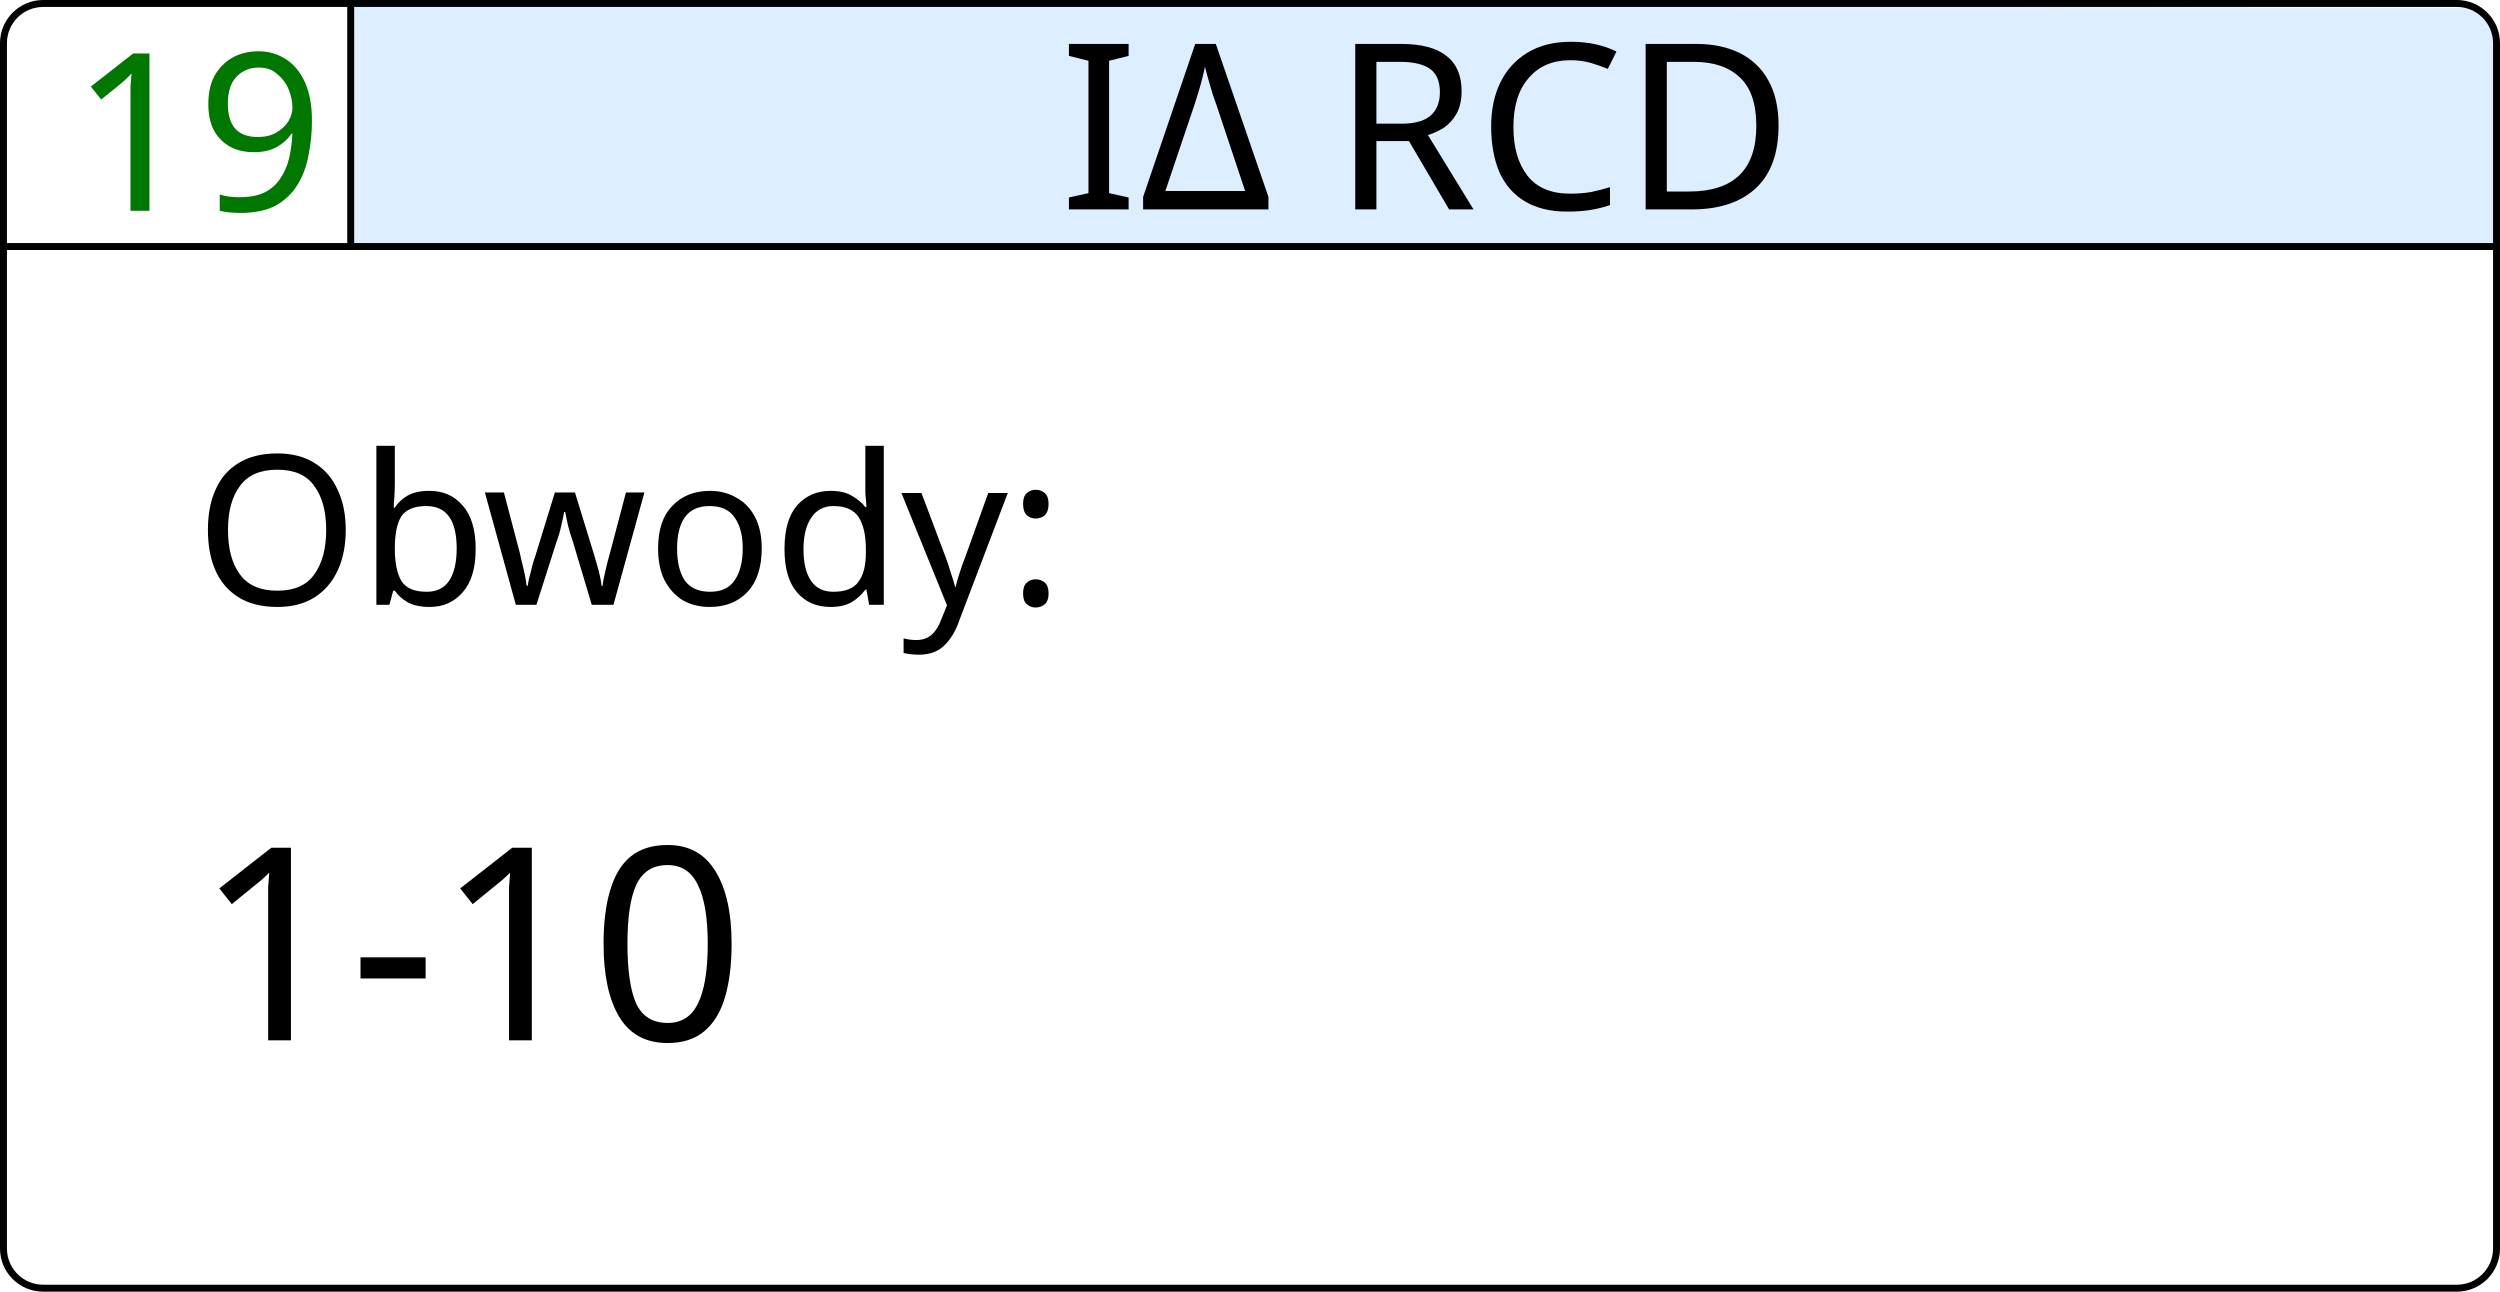
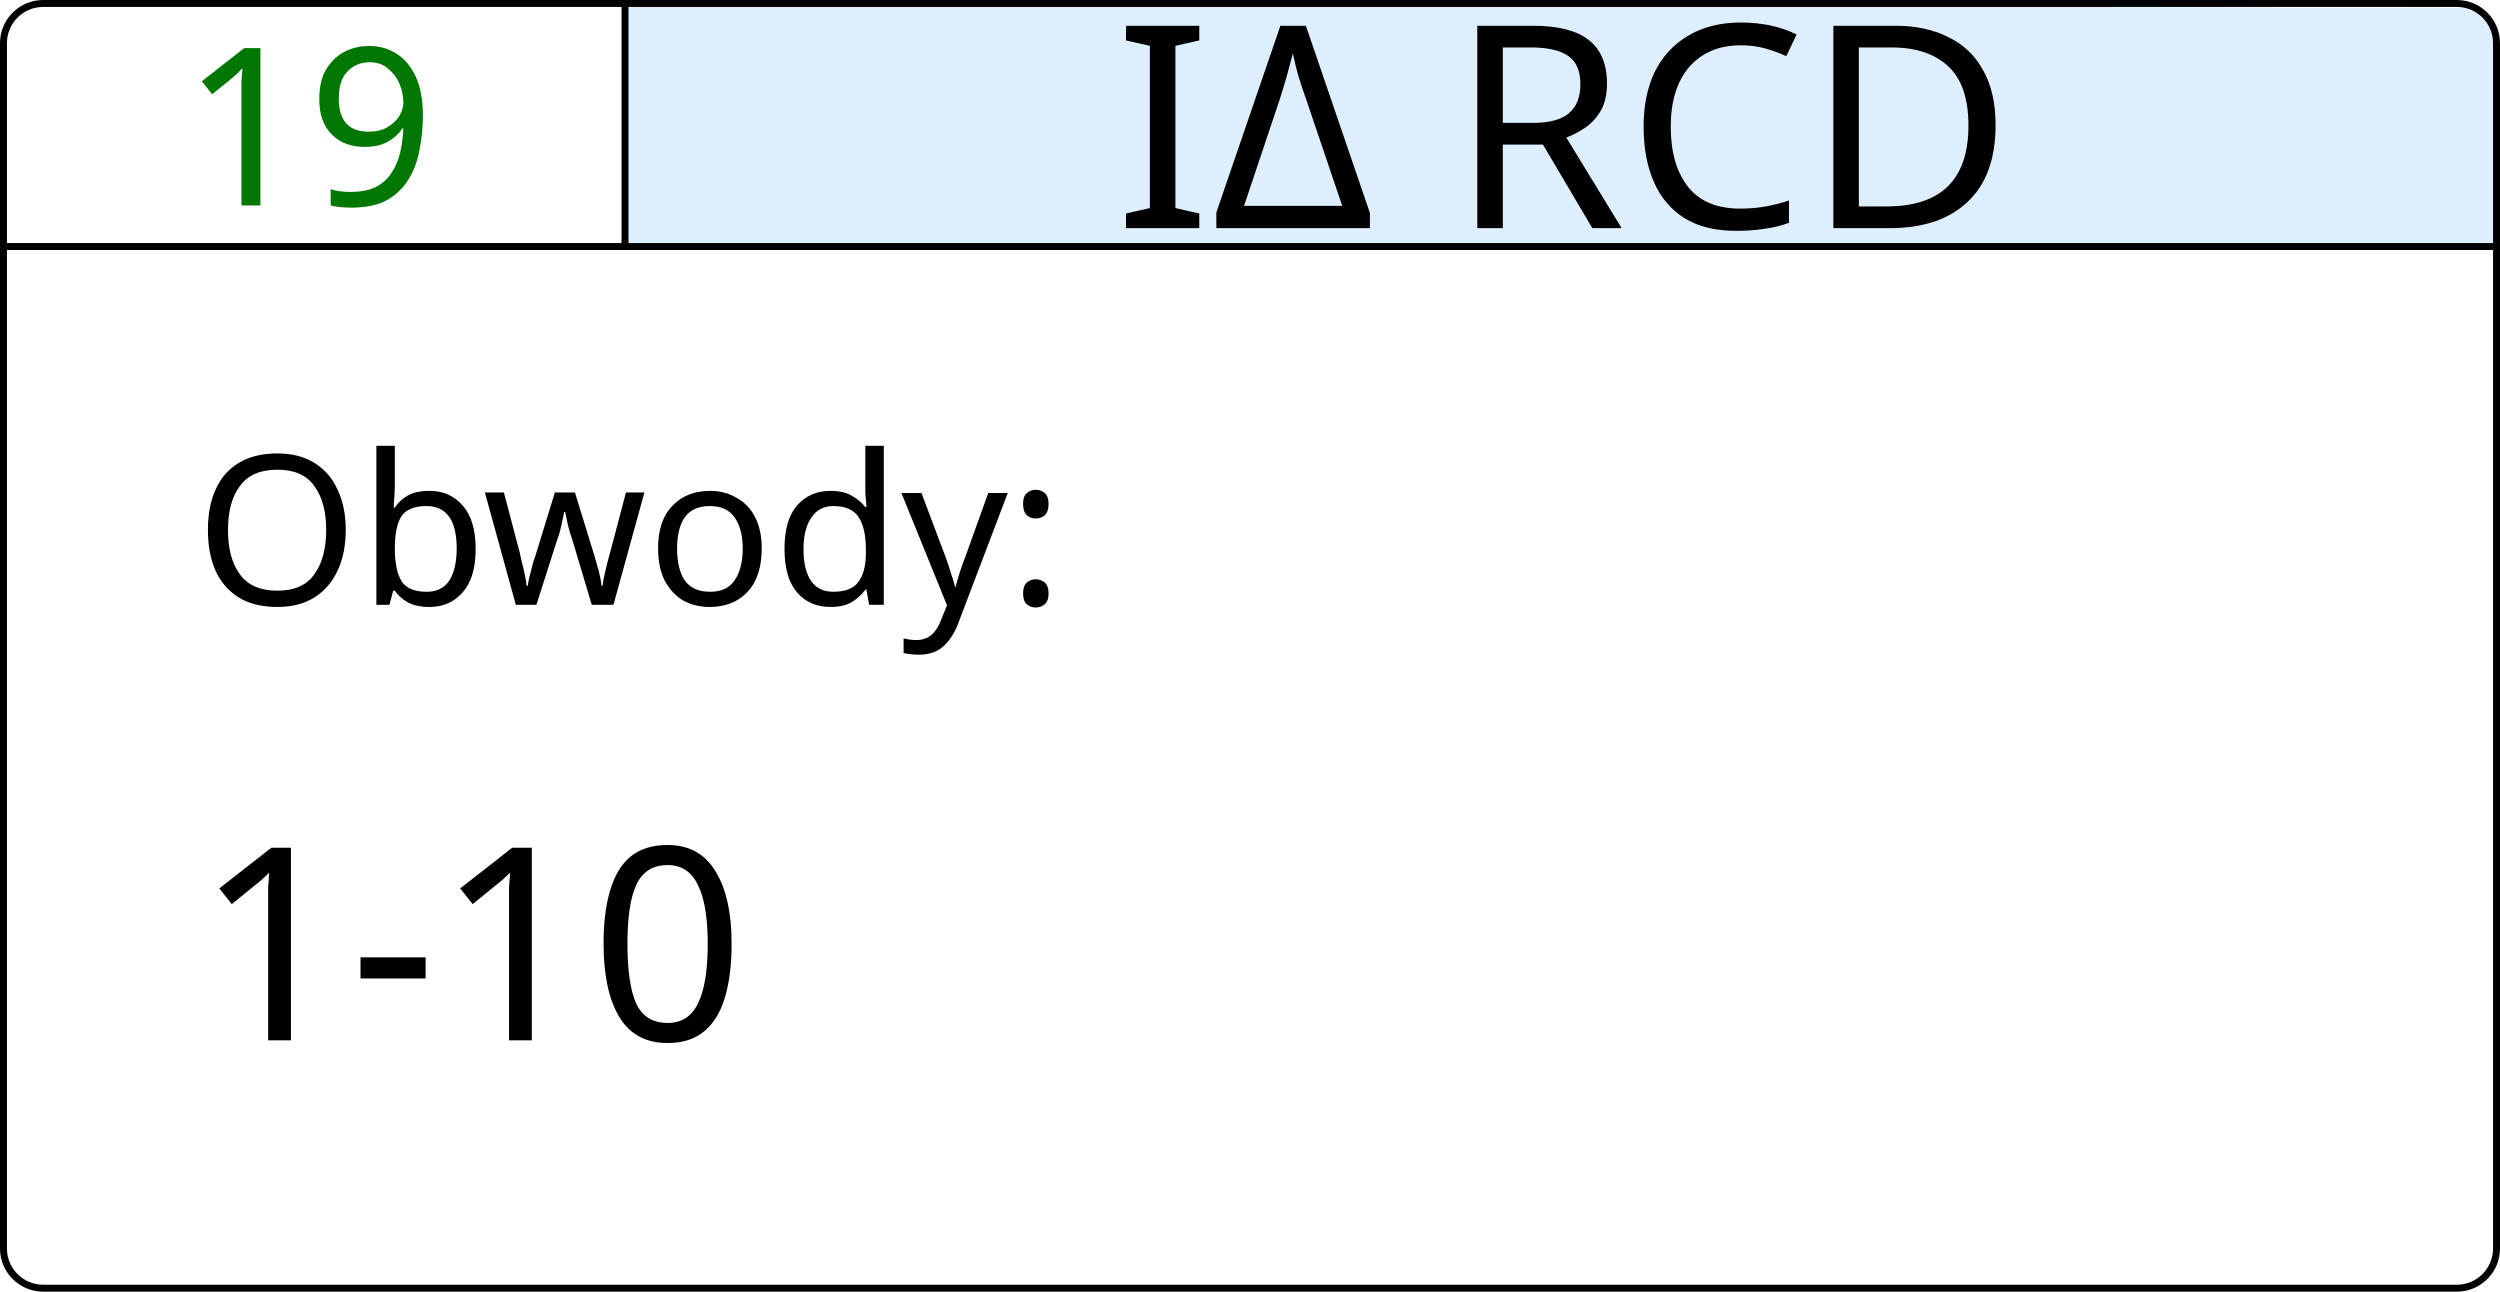
<svg xmlns="http://www.w3.org/2000/svg" width="72mm" height="37.2mm" viewBox="0 0 72 37.2">
-   <path style="fill:#ddeeff;stroke-width:0.3" d="m 10.1,0.1 60.83,0.129 c 0.72,0 0.97,0.79 0.97,1.37 V 7.2 L 10.1,7.1 Z" />
+   <path style="fill:#ddeeff;stroke-width:0.3" d="m 18,0.1 52.93,0.129 c 0.72,0 0.97,0.79 0.97,1.37 V 7.2 L 18,7.1 Z" />
  <rect width="71.8" height="37" x="0.1" y="0.1" style="fill:none;stroke:#000;stroke-width:0.2;stroke-miterlimit:4" ry="1.143" rx="1.143" />
-   <text style="font-size:6.35px;font-family:sans-serif;text-align:end;text-anchor:end;fill:#007700;stroke:none" x="9.32" y="6.07">
-     <tspan style="font-size:6.35px;text-align:end;text-anchor:end;fill:#007700;stroke-width:0.265" x="9.32" y="6.07">19</tspan>
+   <text style="font-size:6.35px;font-family:sans-serif;text-align:center;text-anchor:middle;fill:#070;stroke:none" x="5.698" y="5.917">
+     <tspan style="font-size:6.35px;text-align:center;text-anchor:middle;fill:#070;stroke-width:0.265" x="8.883" y="5.917">19</tspan>
  </text>
  <text style="font-size:10.02px;font-family:sans-serif;stroke:none" x="5.627" y="17.42">
    <tspan style="font-size:6.012px" x="5.627" y="17.42">Obwody:</tspan>
    <tspan x="5.627" y="29.96" style="font-size:7.761px;font-family:sans-serif;-inkscape-font-specification:'sans-serif, Normal'">1-10</tspan>
  </text>
  <rect width="71.8" height=".2" x="0.1" y="7" />
-   <rect width="0.2" height="7" x="10" y=".1" />
-   <text style="font-size:6.67px;font-family:sans-serif;-inkscape-font-specification:'sans-serif, Normal';stroke-width:0.265" x="30.52" y="6.031">
-     <tspan style="stroke-width:0.265" x="30.52" y="6.031">IΔ RCD</tspan>
+   <rect width="0.2" height="7" x="17.9" y="0.1" />
+   <text style="font-size:8.177px;font-family:sans-serif;-inkscape-font-specification:'sans-serif, Normal';stroke-width:0.265" x="32.1" y="6.569">
+     <tspan style="stroke-width:0.265" x="32.1" y="6.569">IΔ RCD</tspan>
  </text>
</svg>
